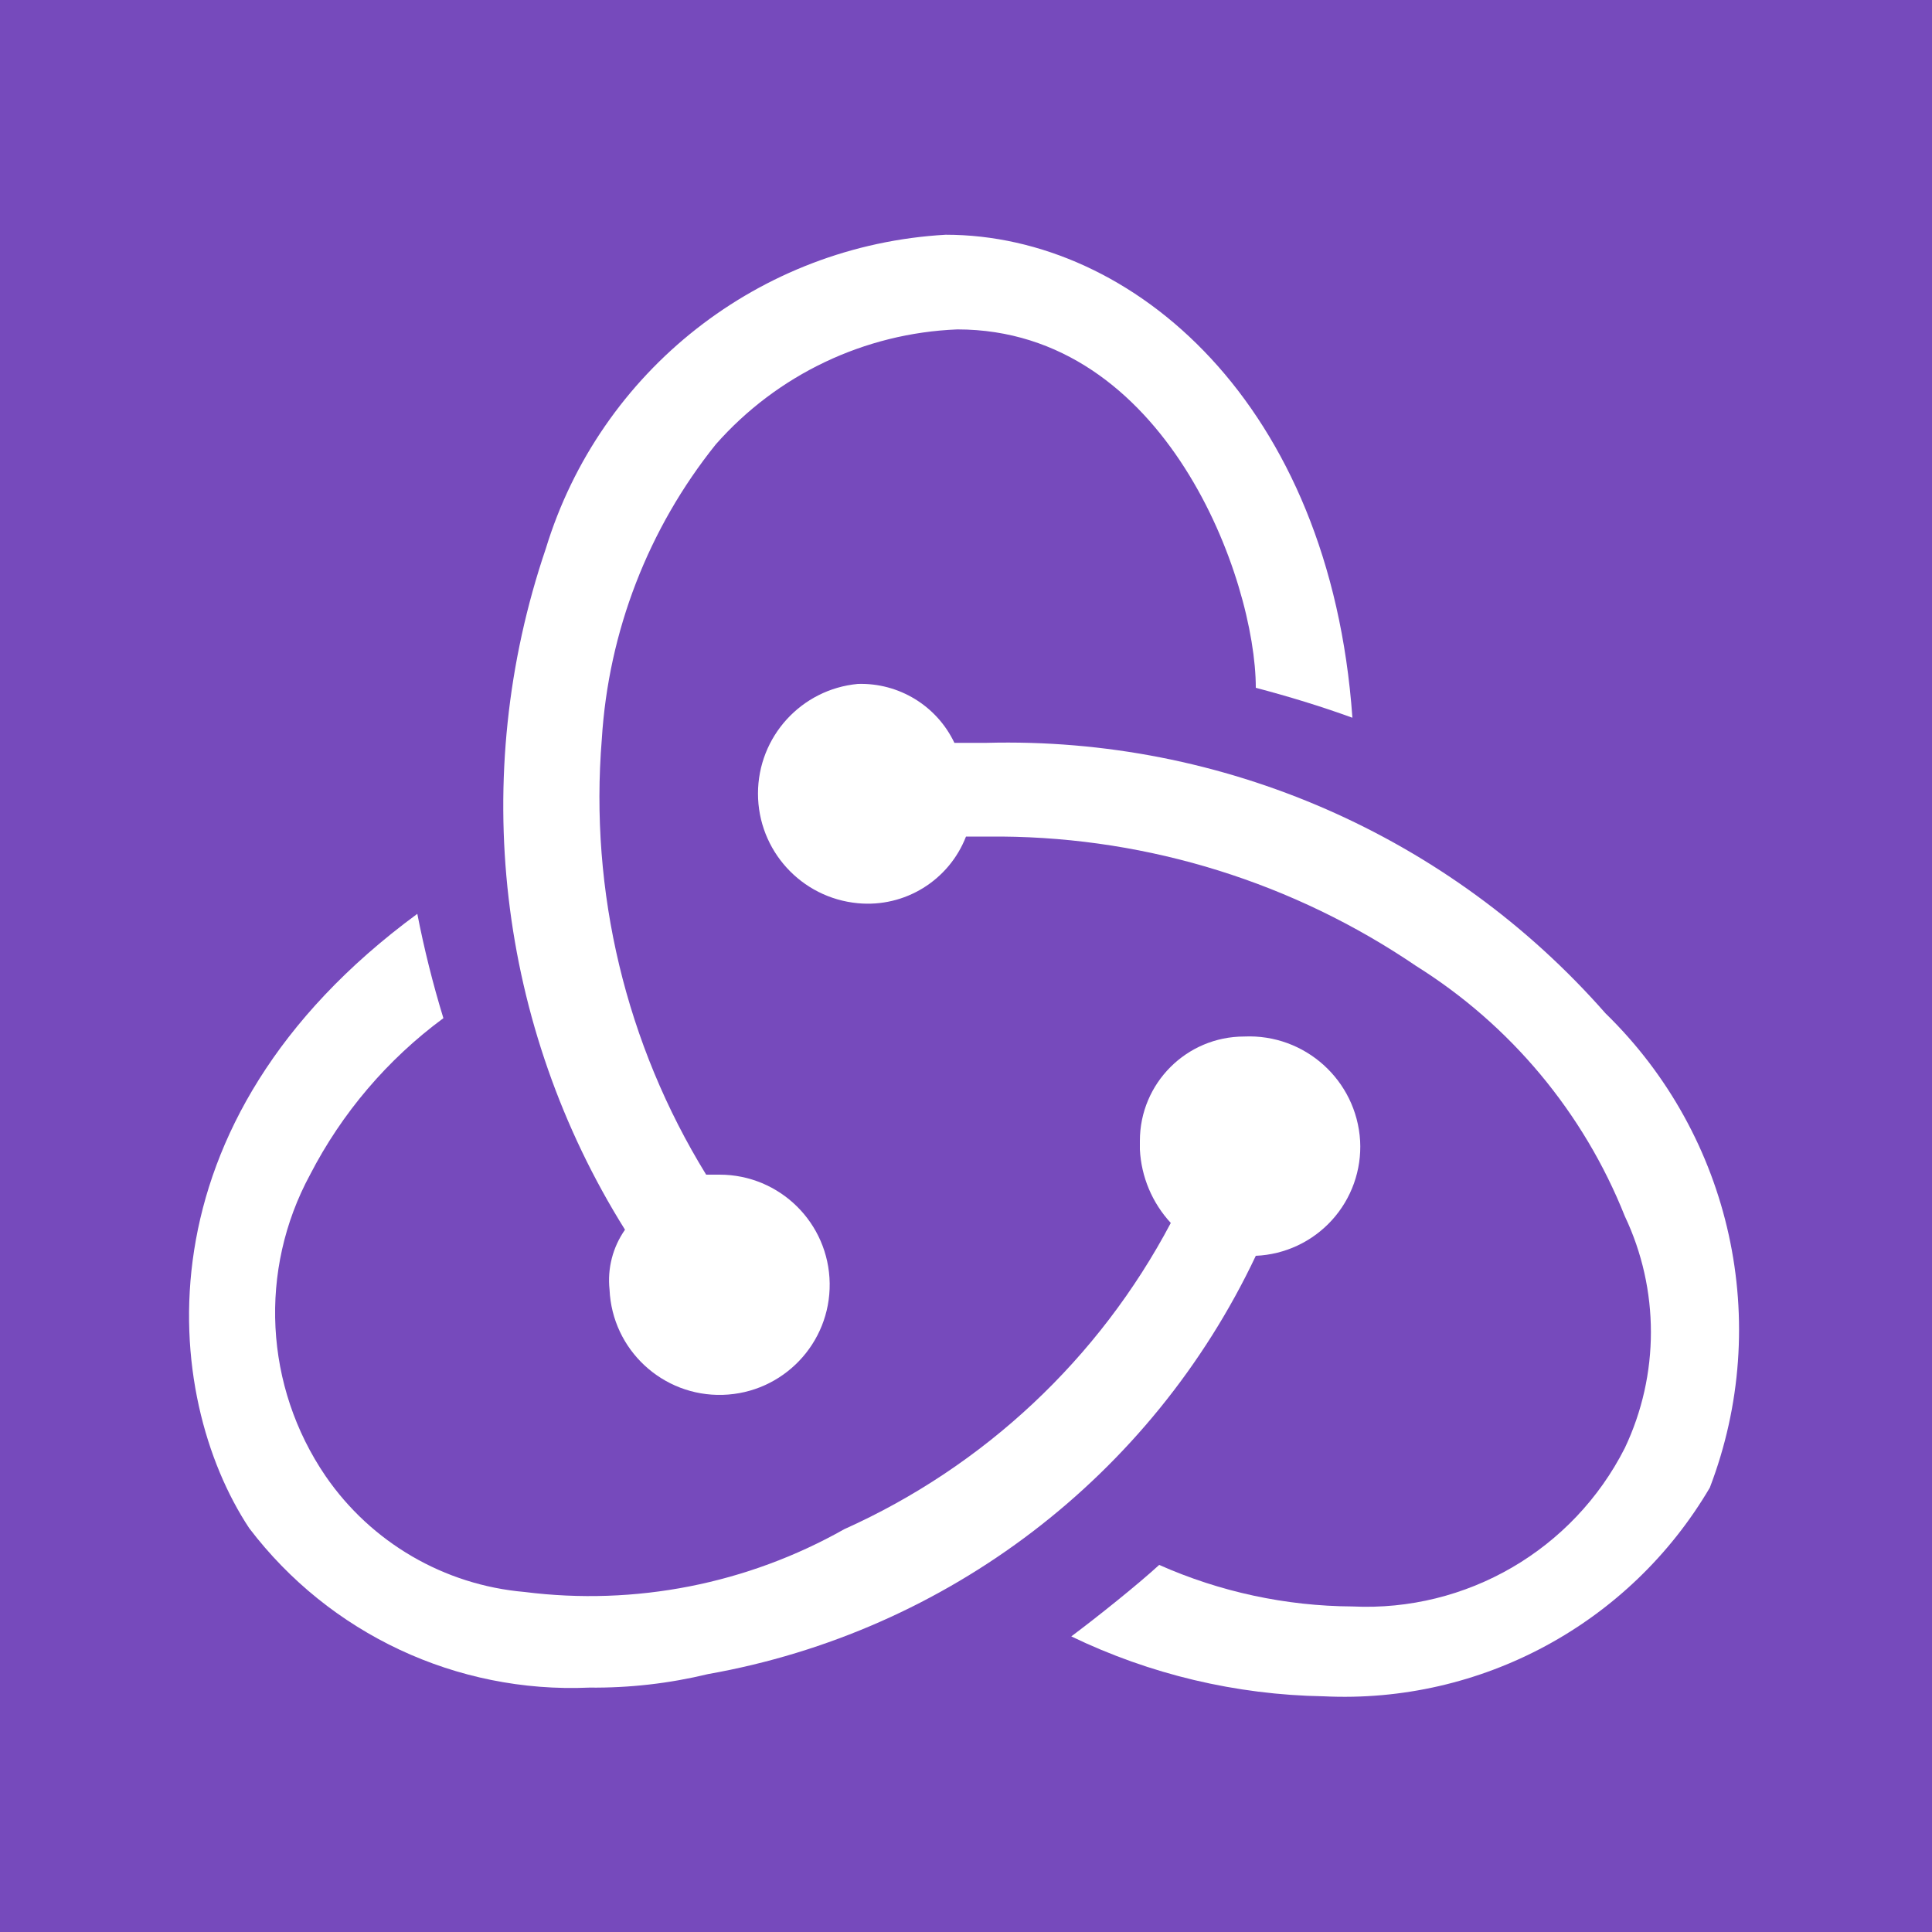
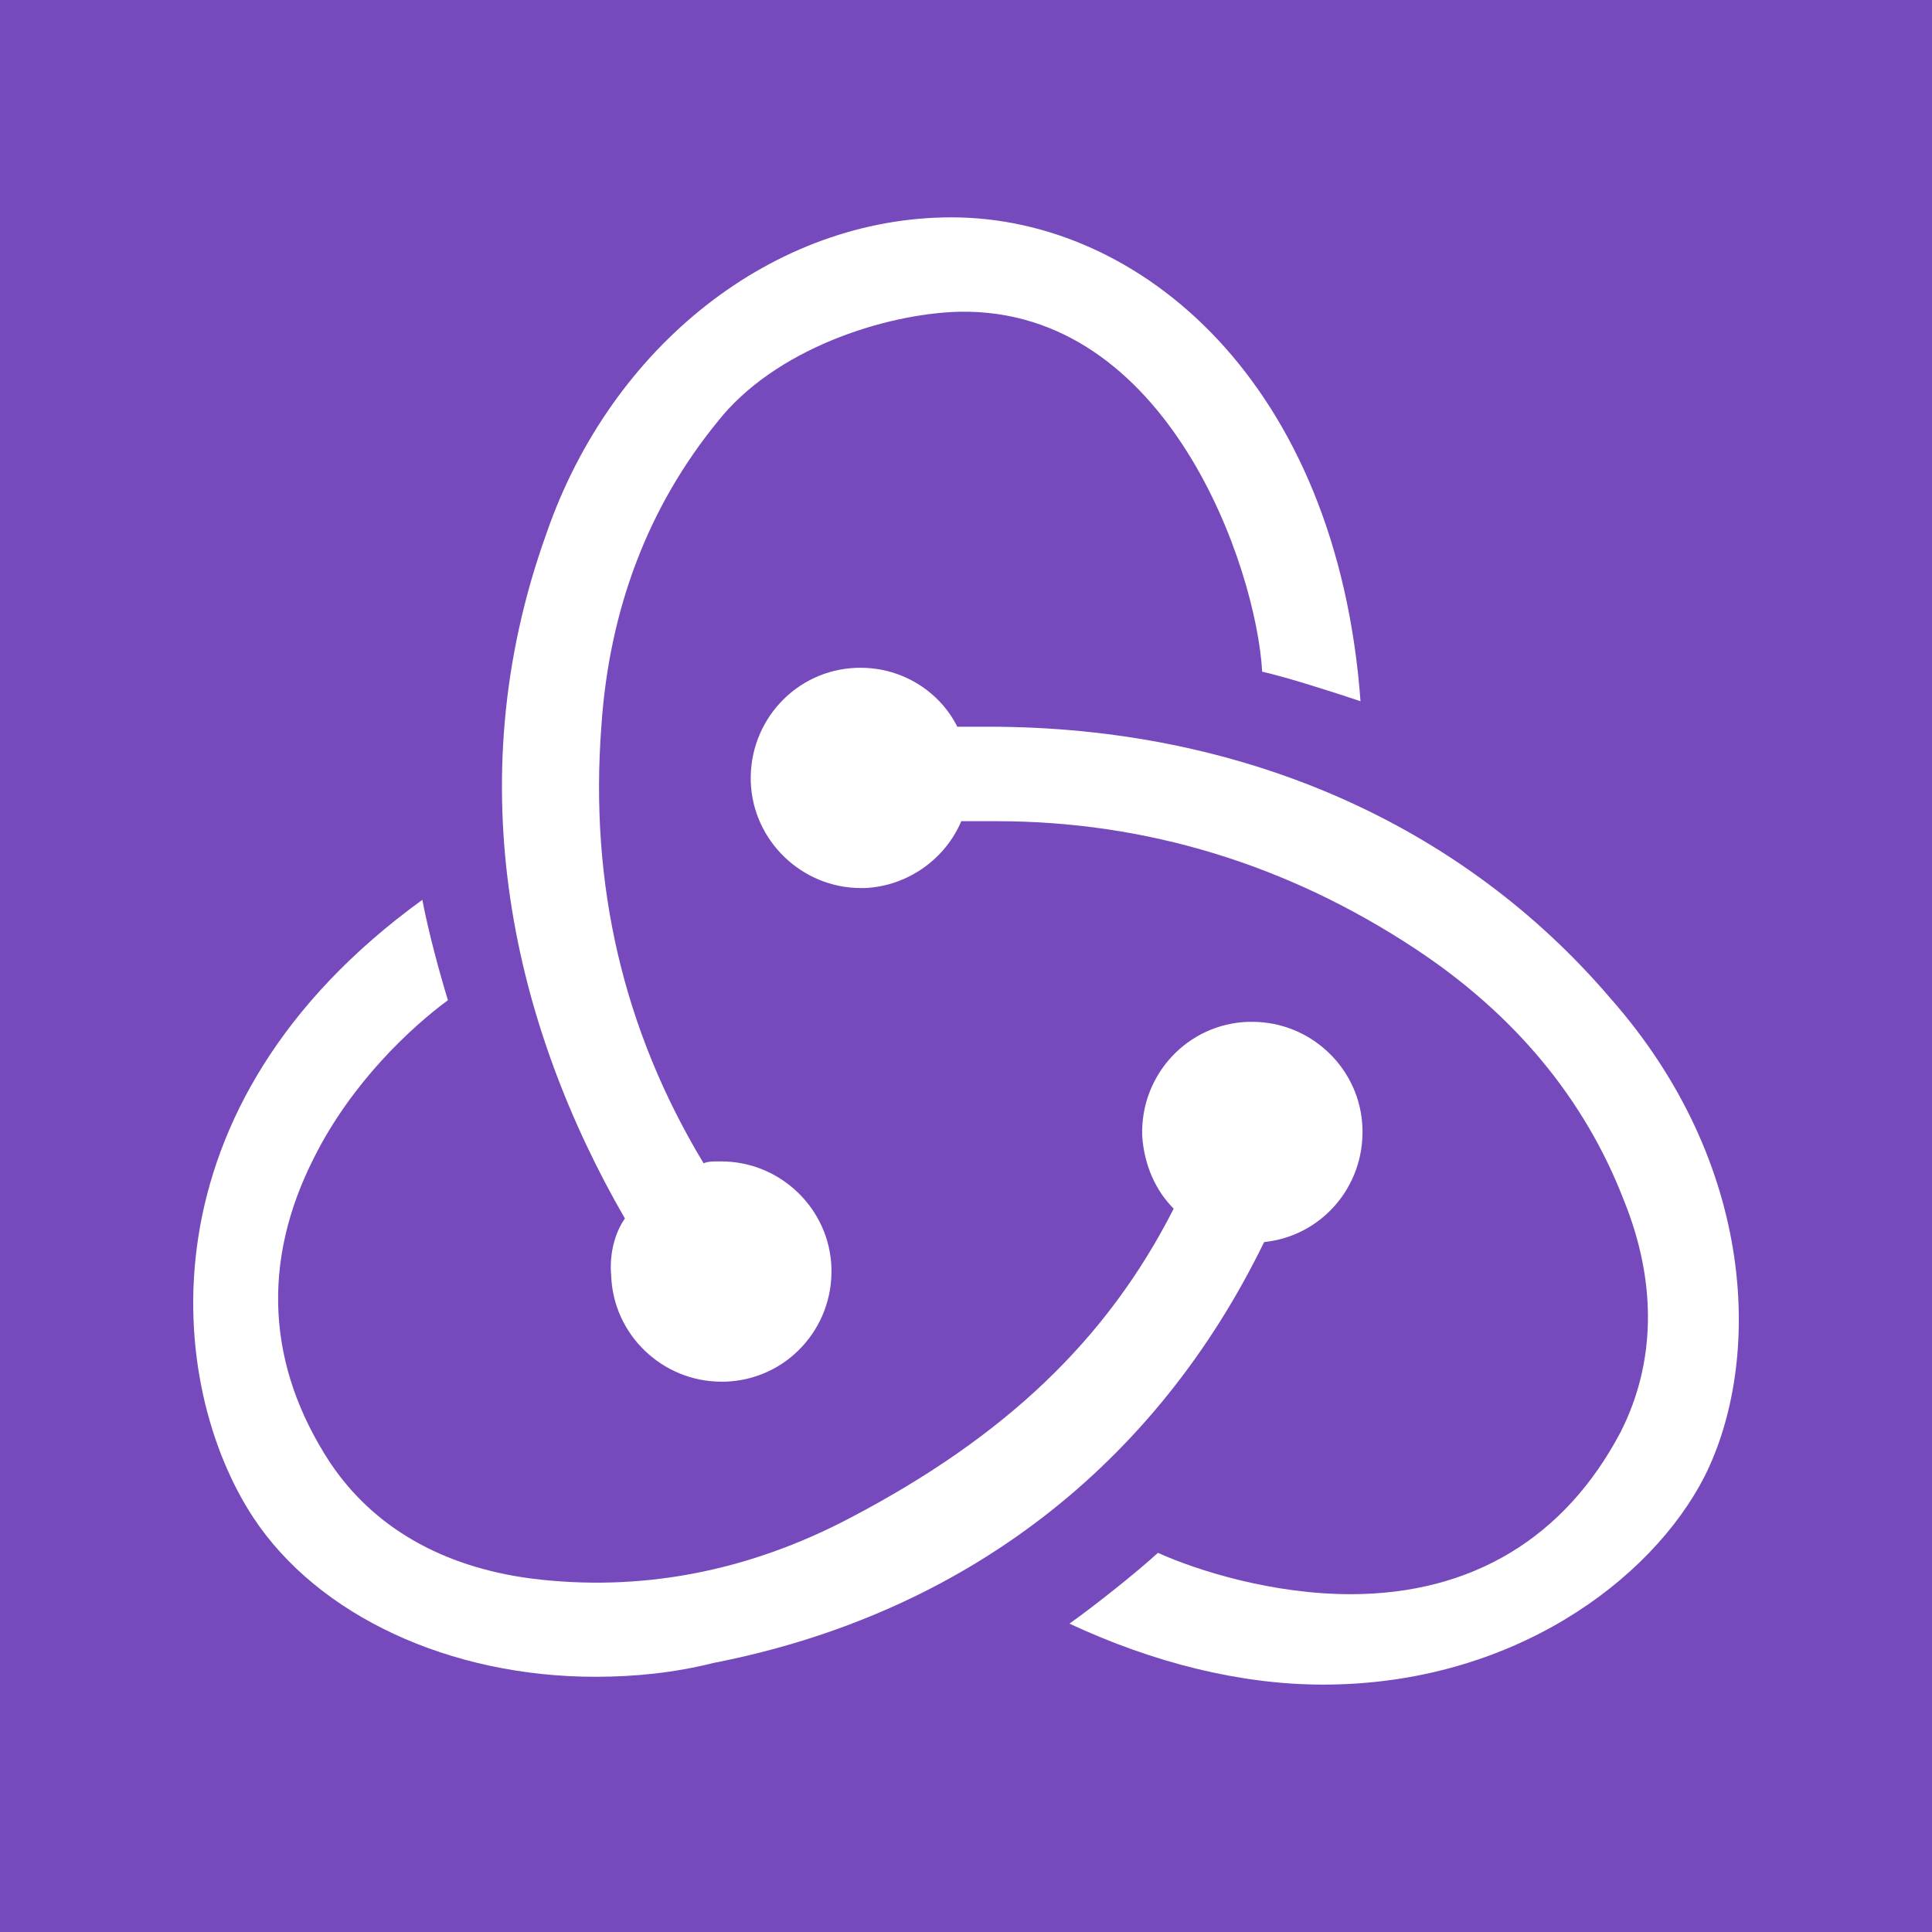
<svg xmlns="http://www.w3.org/2000/svg" viewBox="0 0 20 20">
-   <defs>
-     <style>.b{fill:#fff}</style>
-   </defs>
-   <path fill="#764abc" d="M0 0h20v20H0z" />
-   <path class="b" d="M13 13a1.13 1.13 0 001.08-1.19 1.15 1.15 0 00-1.2-1.08 1.08 1.08 0 00-1.08 1.08v.09a1.21 1.21 0 00.32.76 7.12 7.12 0 01-3.38 3.17 5.36 5.36 0 01-3.31.65 2.79 2.79 0 01-2.06-1.2 3 3 0 01-.16-3.12 4.68 4.68 0 011.38-1.62 10.65 10.65 0 01-.27-1.08c-2.94 2.16-2.64 5-1.74 6.36a4.19 4.19 0 003.52 1.65 5 5 0 001.23-.14A7.77 7.77 0 0013 13z" />
-   <path class="b" d="M16.62 10.49a8.24 8.24 0 00-6.41-2.8h-.33a1.07 1.07 0 00-1-.61 1.14 1.14 0 000 2.27A1.09 1.09 0 0010 8.66h.37A7.74 7.74 0 0114.66 10a5.42 5.42 0 012.16 2.59 2.8 2.8 0 010 2.4A3 3 0 0114 16.63a5 5 0 01-2-.43c-.23.21-.63.53-.91.74a6.25 6.25 0 002.61.62 4.39 4.39 0 004-2.16 4.57 4.57 0 00-1.08-4.91z" />
-   <path class="b" d="M6.31 13.35a1.14 1.14 0 101.14-1.19h-.14a7.45 7.45 0 01-1.08-4.51A5.41 5.41 0 017.41 4.6a3.52 3.52 0 012.5-1.19C12.07 3.41 13 6 13 7.12c.34.09.67.19 1 .31-.23-3.25-2.27-5-4.21-5a4.6 4.6 0 00-4.14 3.25 8.27 8.27 0 00.82 7.05.91.91 0 00-.16.62z" />
+   <rect width="100%" height="100%" fill="#764ABC" />
+   <path d="M7.467 14.303C6.856 14.303 6.347 13.815 6.327 13.204C6.306 12.98 6.367 12.756 6.469 12.614C5.329 10.639 4.718 8.134 5.655 5.528C6.327 3.573 8.017 2.25 9.849 2.25C11.804 2.25 13.84 3.96 14.084 7.259C13.779 7.157 13.331 7.014 13.066 6.953C13.005 5.874 12.089 3.187 9.93 3.227C9.157 3.248 8.017 3.614 7.426 4.368C6.713 5.243 6.306 6.302 6.225 7.523C6.103 9.152 6.449 10.659 7.284 12.043C7.324 12.023 7.385 12.023 7.426 12.023H7.467C8.078 12.023 8.587 12.512 8.607 13.123C8.627 13.754 8.139 14.283 7.507 14.303H7.467Z" fill="white" />
+   <path d="M16.67 10.333C15.122 8.521 12.842 7.523 10.236 7.523H9.91C9.727 7.157 9.34 6.913 8.912 6.913H8.872C8.24 6.933 7.752 7.462 7.772 8.094C7.793 8.704 8.302 9.193 8.912 9.193H8.953C9.401 9.173 9.788 8.888 9.951 8.501H10.317C11.865 8.501 13.331 8.949 14.654 9.824C15.672 10.496 16.405 11.372 16.812 12.43C17.158 13.286 17.138 14.12 16.772 14.833C16.201 15.912 15.245 16.503 13.982 16.503C13.168 16.503 12.394 16.258 11.987 16.075C11.763 16.279 11.356 16.604 11.071 16.808C11.946 17.215 12.842 17.439 13.697 17.439C15.652 17.439 17.097 16.36 17.647 15.281C18.238 14.1 18.197 12.064 16.67 10.333Z" fill="white" />
+   <path d="M13.086 12.858C13.677 12.797 14.125 12.288 14.104 11.677C14.084 11.066 13.575 10.578 12.964 10.578H12.923C12.292 10.598 11.804 11.127 11.824 11.758C11.844 12.064 11.966 12.329 12.15 12.512C11.457 13.876 10.399 14.874 8.811 15.708C7.731 16.279 6.612 16.482 5.492 16.34C4.576 16.218 3.863 15.81 3.415 15.138C2.763 14.141 2.702 13.062 3.252 11.982C3.639 11.209 4.25 10.639 4.637 10.354C4.555 10.089 4.433 9.641 4.372 9.315C1.42 11.453 1.725 14.344 2.621 15.708C3.293 16.727 4.657 17.358 6.164 17.358C6.571 17.358 6.978 17.317 7.385 17.215C9.991 16.706 11.966 15.159 13.086 12.858Z" fill="white" />
</svg>
